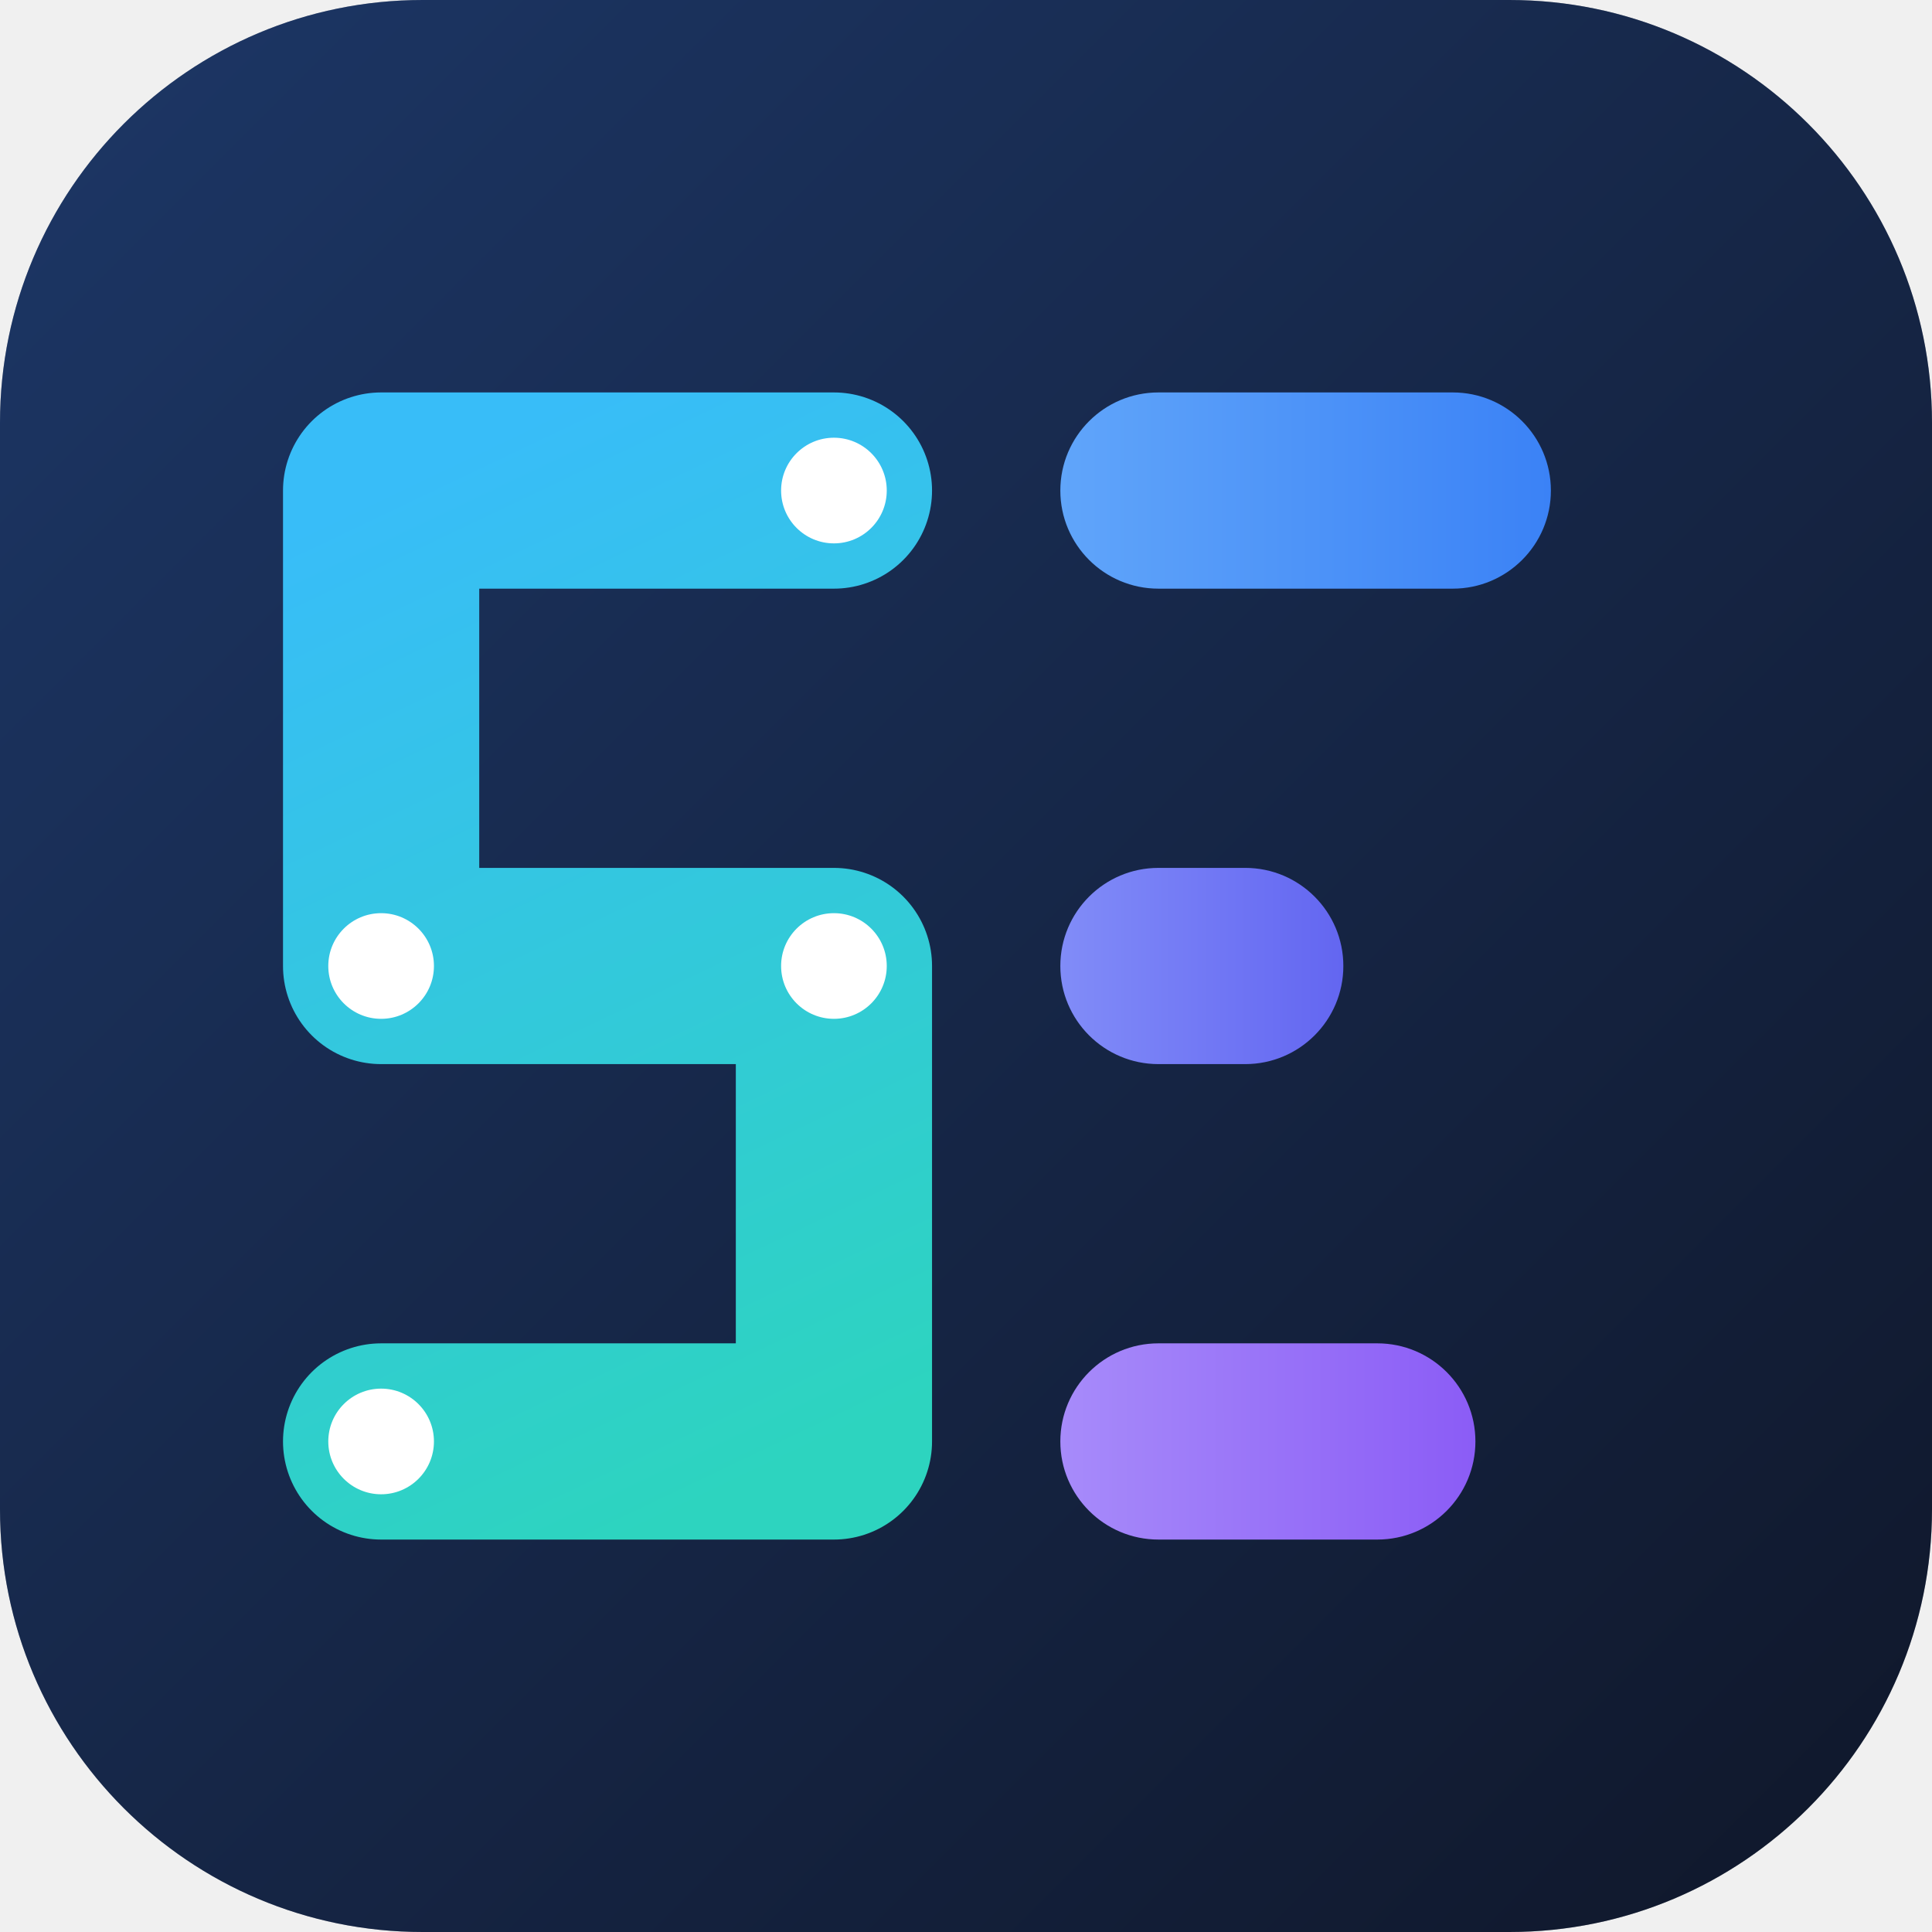
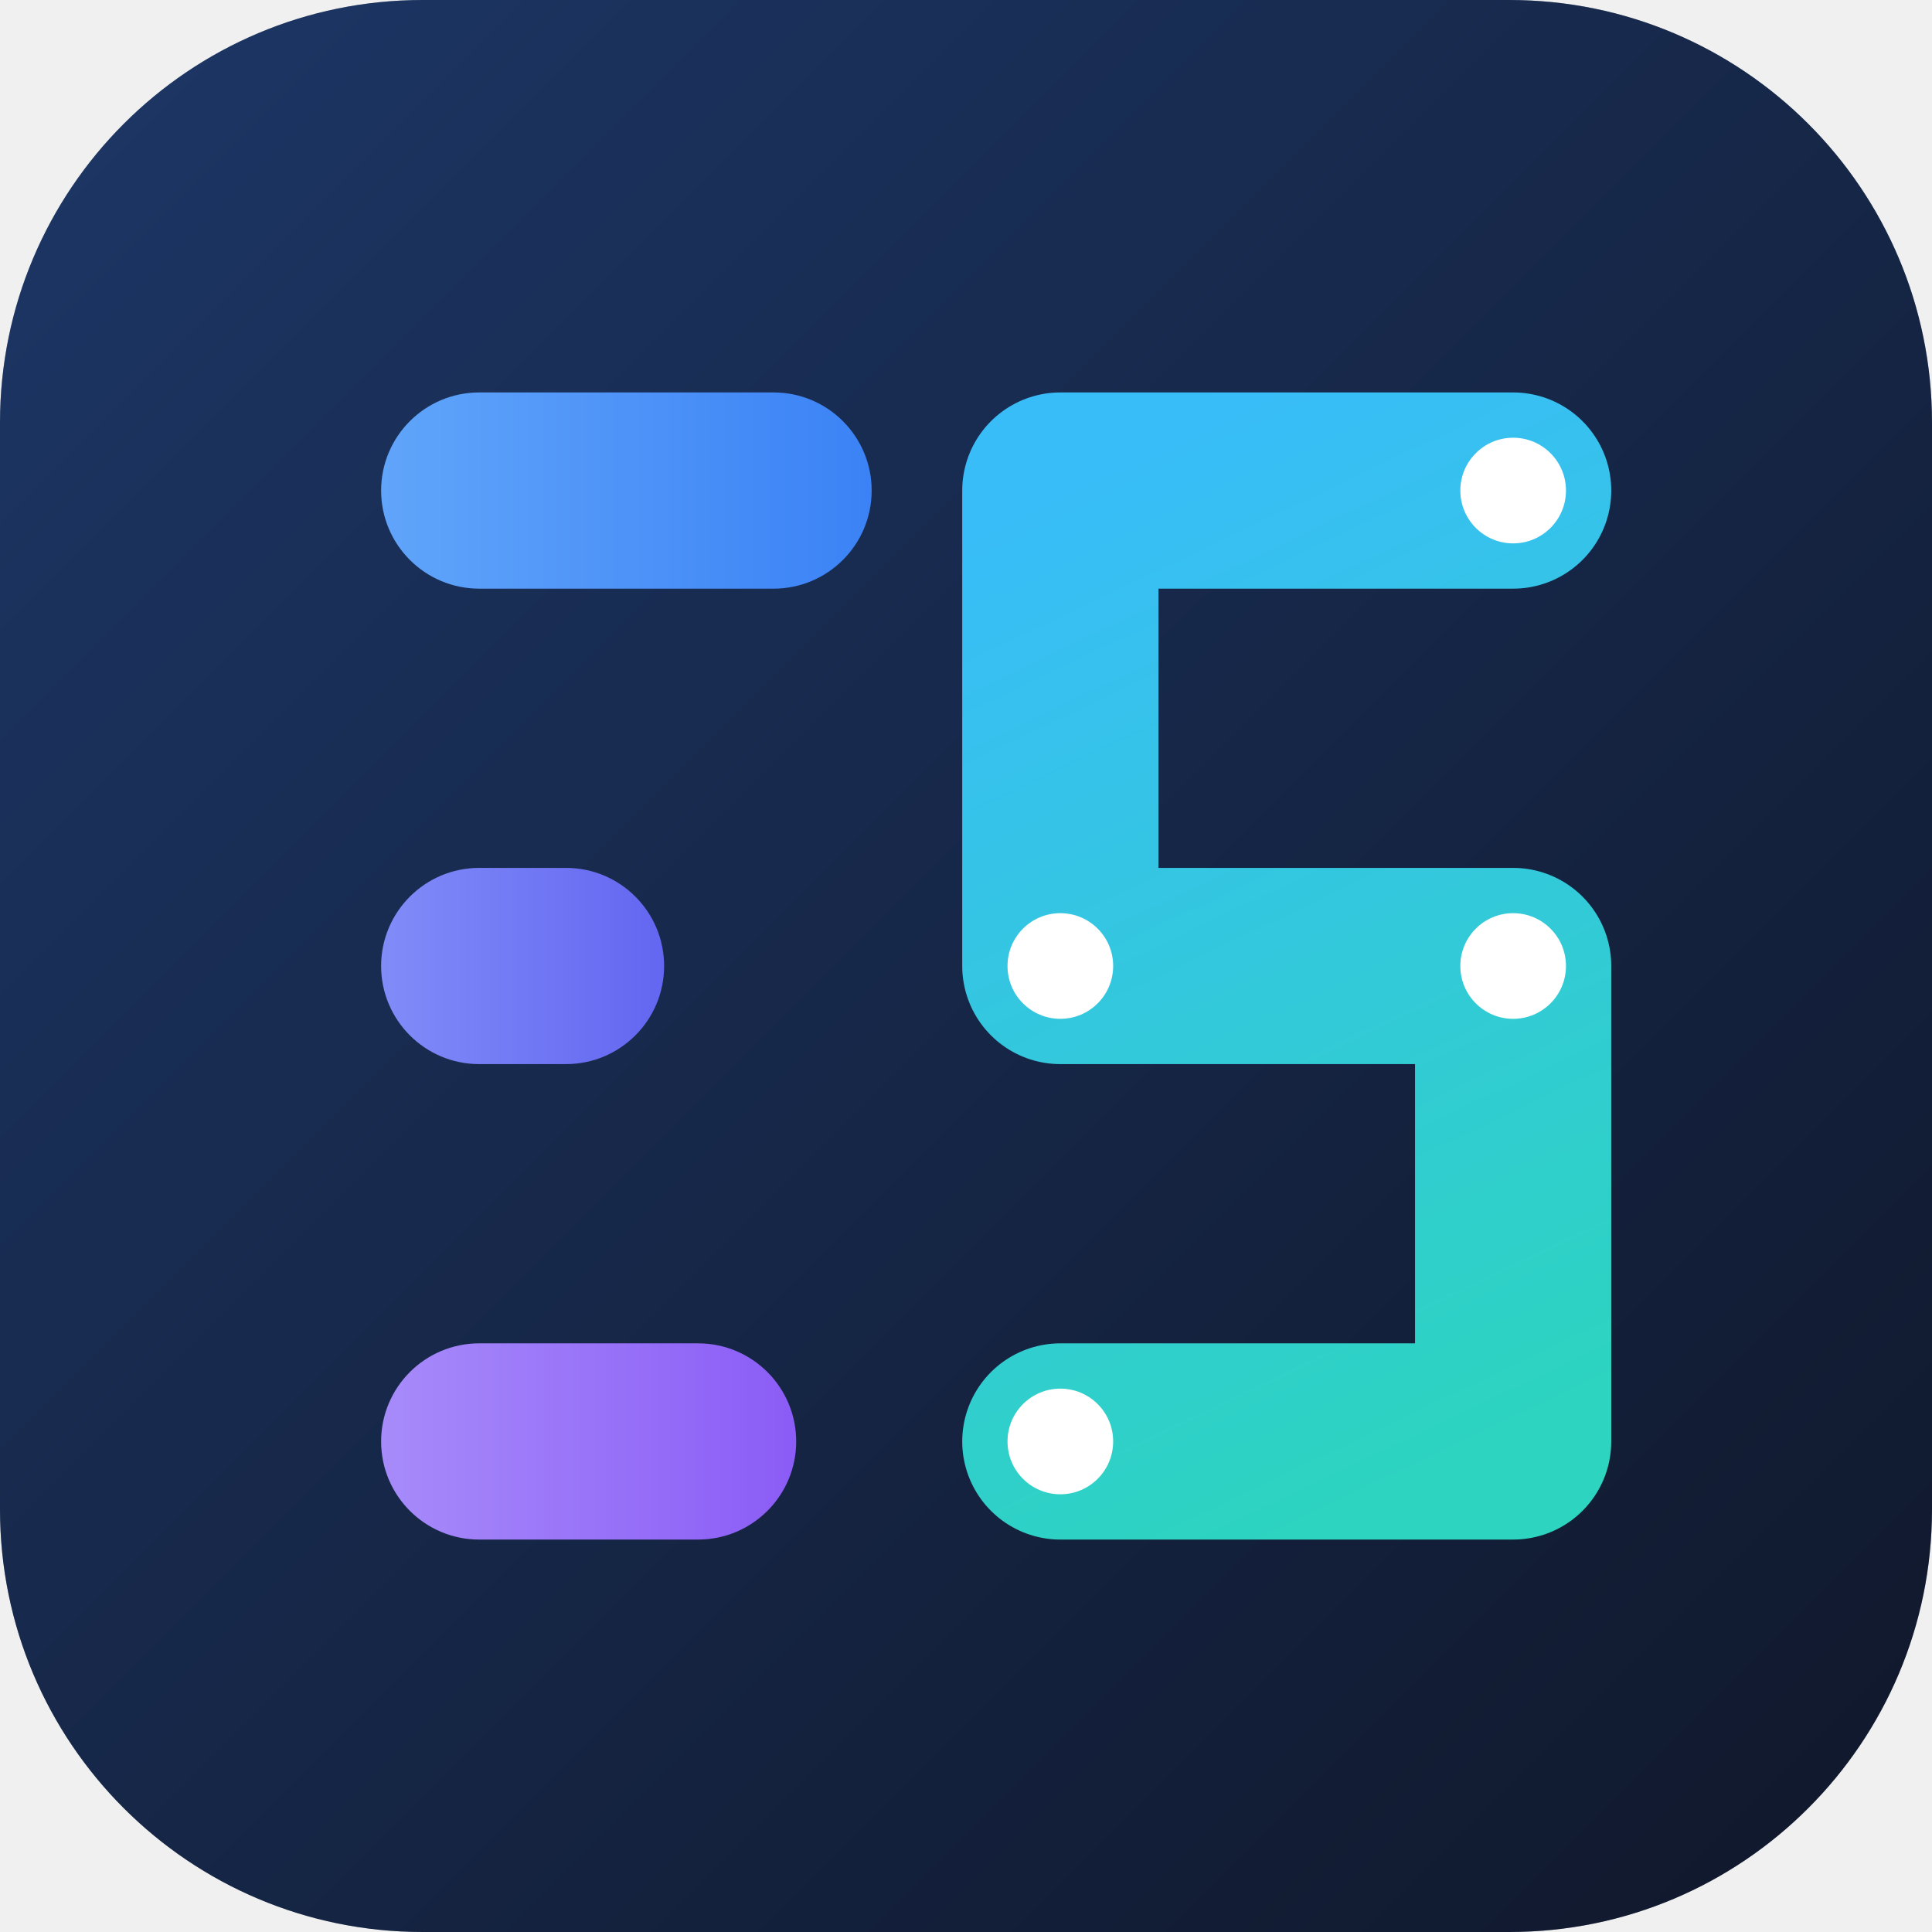
<svg xmlns="http://www.w3.org/2000/svg" width="512" height="512" viewBox="0 0 512 512" fill="none">
  <rect width="512" height="512" rx="112" fill="#0F172A" />
  <rect width="512" height="512" rx="112" fill="url(#bgGrad)" opacity="0.3" />
  <defs>
    <linearGradient id="bgGrad" x1="0" y1="0" x2="512" y2="512" gradientUnits="userSpaceOnUse">
      <stop stop-color="#3B82F6" />
      <stop offset="1" stop-color="#0F172A" />
    </linearGradient>
-     <linearGradient id="sGrad" x1="101" y1="130" x2="221" y2="382" gradientUnits="userSpaceOnUse">
+     <linearGradient id="eGrad1" x1="101" y1="130" x2="231" y2="130" gradientUnits="userSpaceOnUse">
+       <stop stop-color="#60A5FA" />
+       <stop offset="1" stop-color="#3B82F6" />
+     </linearGradient>
+     <linearGradient id="eGrad2" x1="101" y1="256" x2="176" y2="256" gradientUnits="userSpaceOnUse">
+       <stop stop-color="#818CF8" />
+       <stop offset="1" stop-color="#6366F1" />
+     </linearGradient>
+     <linearGradient id="eGrad3" x1="101" y1="382" x2="211" y2="382" gradientUnits="userSpaceOnUse">
+       <stop stop-color="#A78BFA" />
+       <stop offset="1" stop-color="#8B5CF6" />
+     </linearGradient>
+     <linearGradient id="sGrad" x1="281" y1="130" x2="401" y2="382" gradientUnits="userSpaceOnUse">
      <stop stop-color="#38BDF8" />
      <stop offset="1" stop-color="#2DD4BF" />
    </linearGradient>
-     <linearGradient id="eGrad1" x1="281" y1="130" x2="411" y2="130" gradientUnits="userSpaceOnUse">
-       <stop stop-color="#60A5FA" />
-       <stop offset="1" stop-color="#3B82F6" />
-     </linearGradient>
-     <linearGradient id="eGrad2" x1="281" y1="256" x2="356" y2="256" gradientUnits="userSpaceOnUse">
-       <stop stop-color="#818CF8" />
-       <stop offset="1" stop-color="#6366F1" />
-     </linearGradient>
-     <linearGradient id="eGrad3" x1="281" y1="382" x2="391" y2="382" gradientUnits="userSpaceOnUse">
-       <stop stop-color="#A78BFA" />
-       <stop offset="1" stop-color="#8B5CF6" />
-     </linearGradient>
  </defs>
-   <path d="M221 130 L101 130 L101 256 L221 256 L221 382 L101 382" stroke="url(#sGrad)" stroke-width="52" stroke-linecap="round" stroke-linejoin="round" />
-   <circle cx="221" cy="130" r="14" fill="#FFFFFF" />
-   <circle cx="101" cy="256" r="14" fill="#FFFFFF" />
-   <circle cx="221" cy="256" r="14" fill="#FFFFFF" />
-   <circle cx="101" cy="382" r="14" fill="#FFFFFF" />
-   <rect x="281" y="104" width="130" height="52" rx="26" fill="url(#eGrad1)" />
-   <rect x="281" y="230" width="75" height="52" rx="26" fill="url(#eGrad2)" />
-   <rect x="281" y="356" width="110" height="52" rx="26" fill="url(#eGrad3)" />
+   <rect x="101" y="104" width="130" height="52" rx="26" fill="url(#eGrad1)" />
+   <rect x="101" y="230" width="75" height="52" rx="26" fill="url(#eGrad2)" />
+   <rect x="101" y="356" width="110" height="52" rx="26" fill="url(#eGrad3)" />
+   <path d="M401 130 L281 130 L281 256 L401 256 L401 382 L281 382" stroke="url(#sGrad)" stroke-width="52" stroke-linecap="round" stroke-linejoin="round" />
+   <circle cx="401" cy="130" r="14" fill="#FFFFFF" />
+   <circle cx="281" cy="256" r="14" fill="#FFFFFF" />
+   <circle cx="401" cy="256" r="14" fill="#FFFFFF" />
+   <circle cx="281" cy="382" r="14" fill="#FFFFFF" />
</svg>
